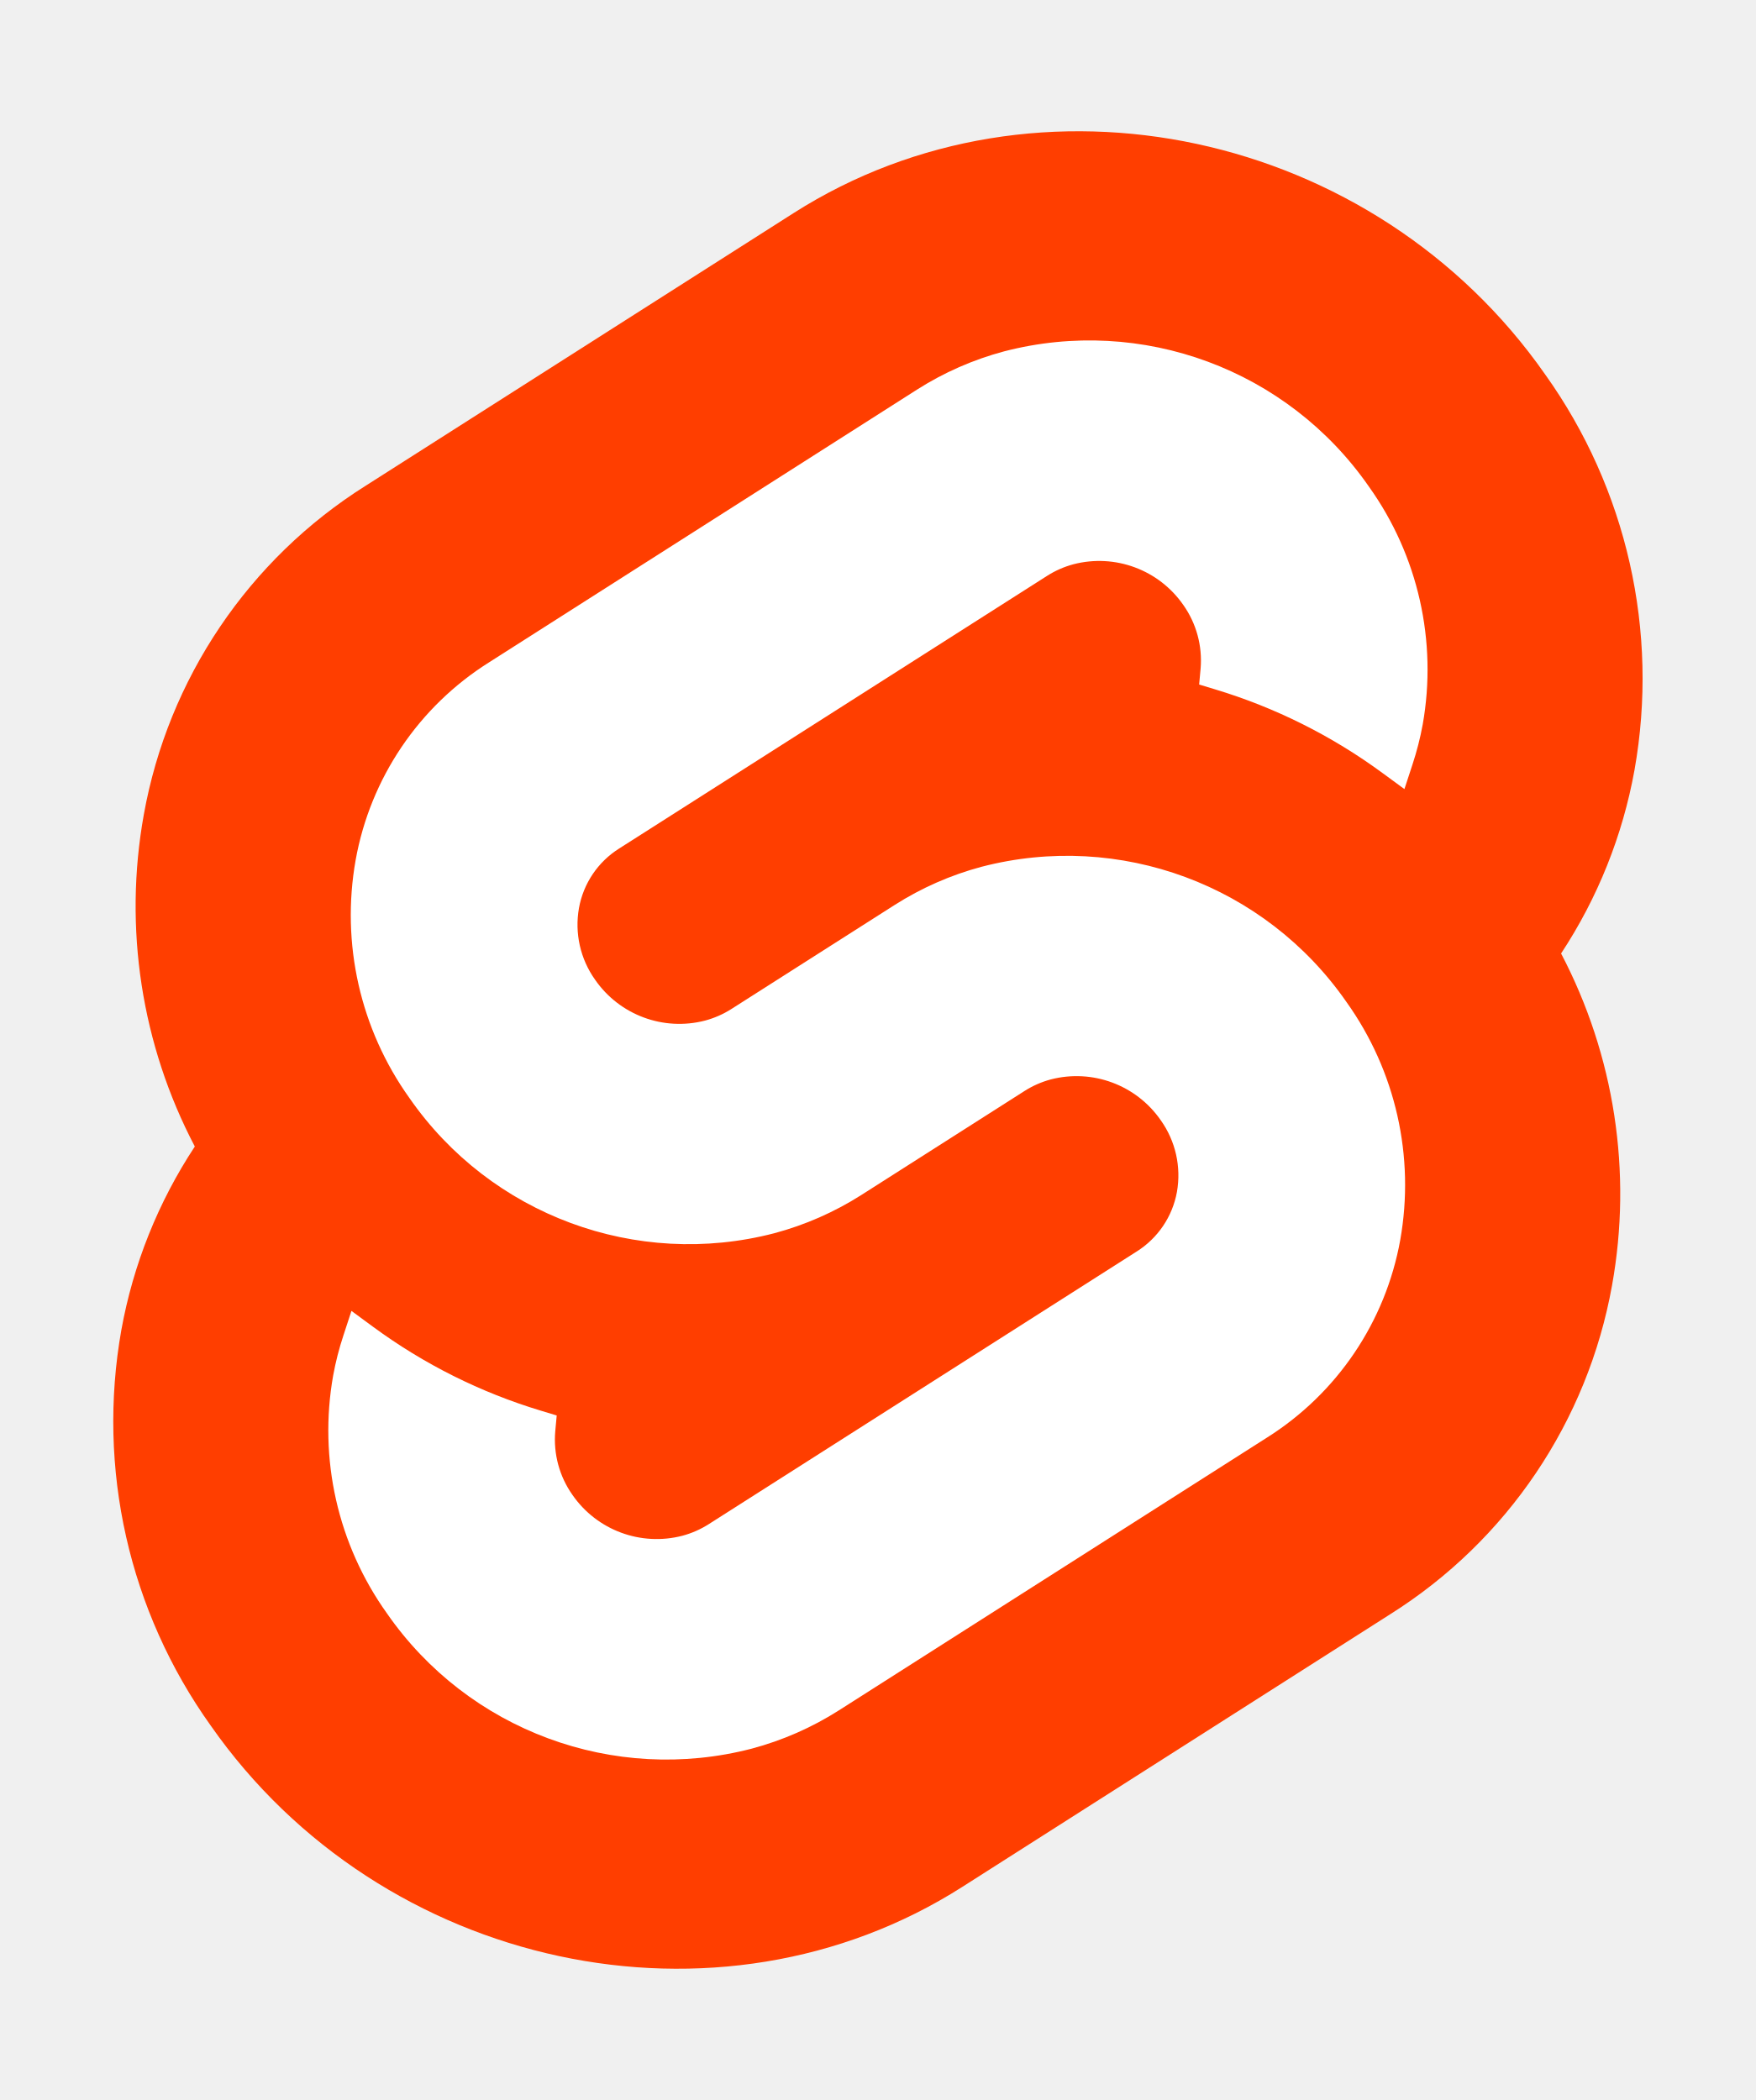
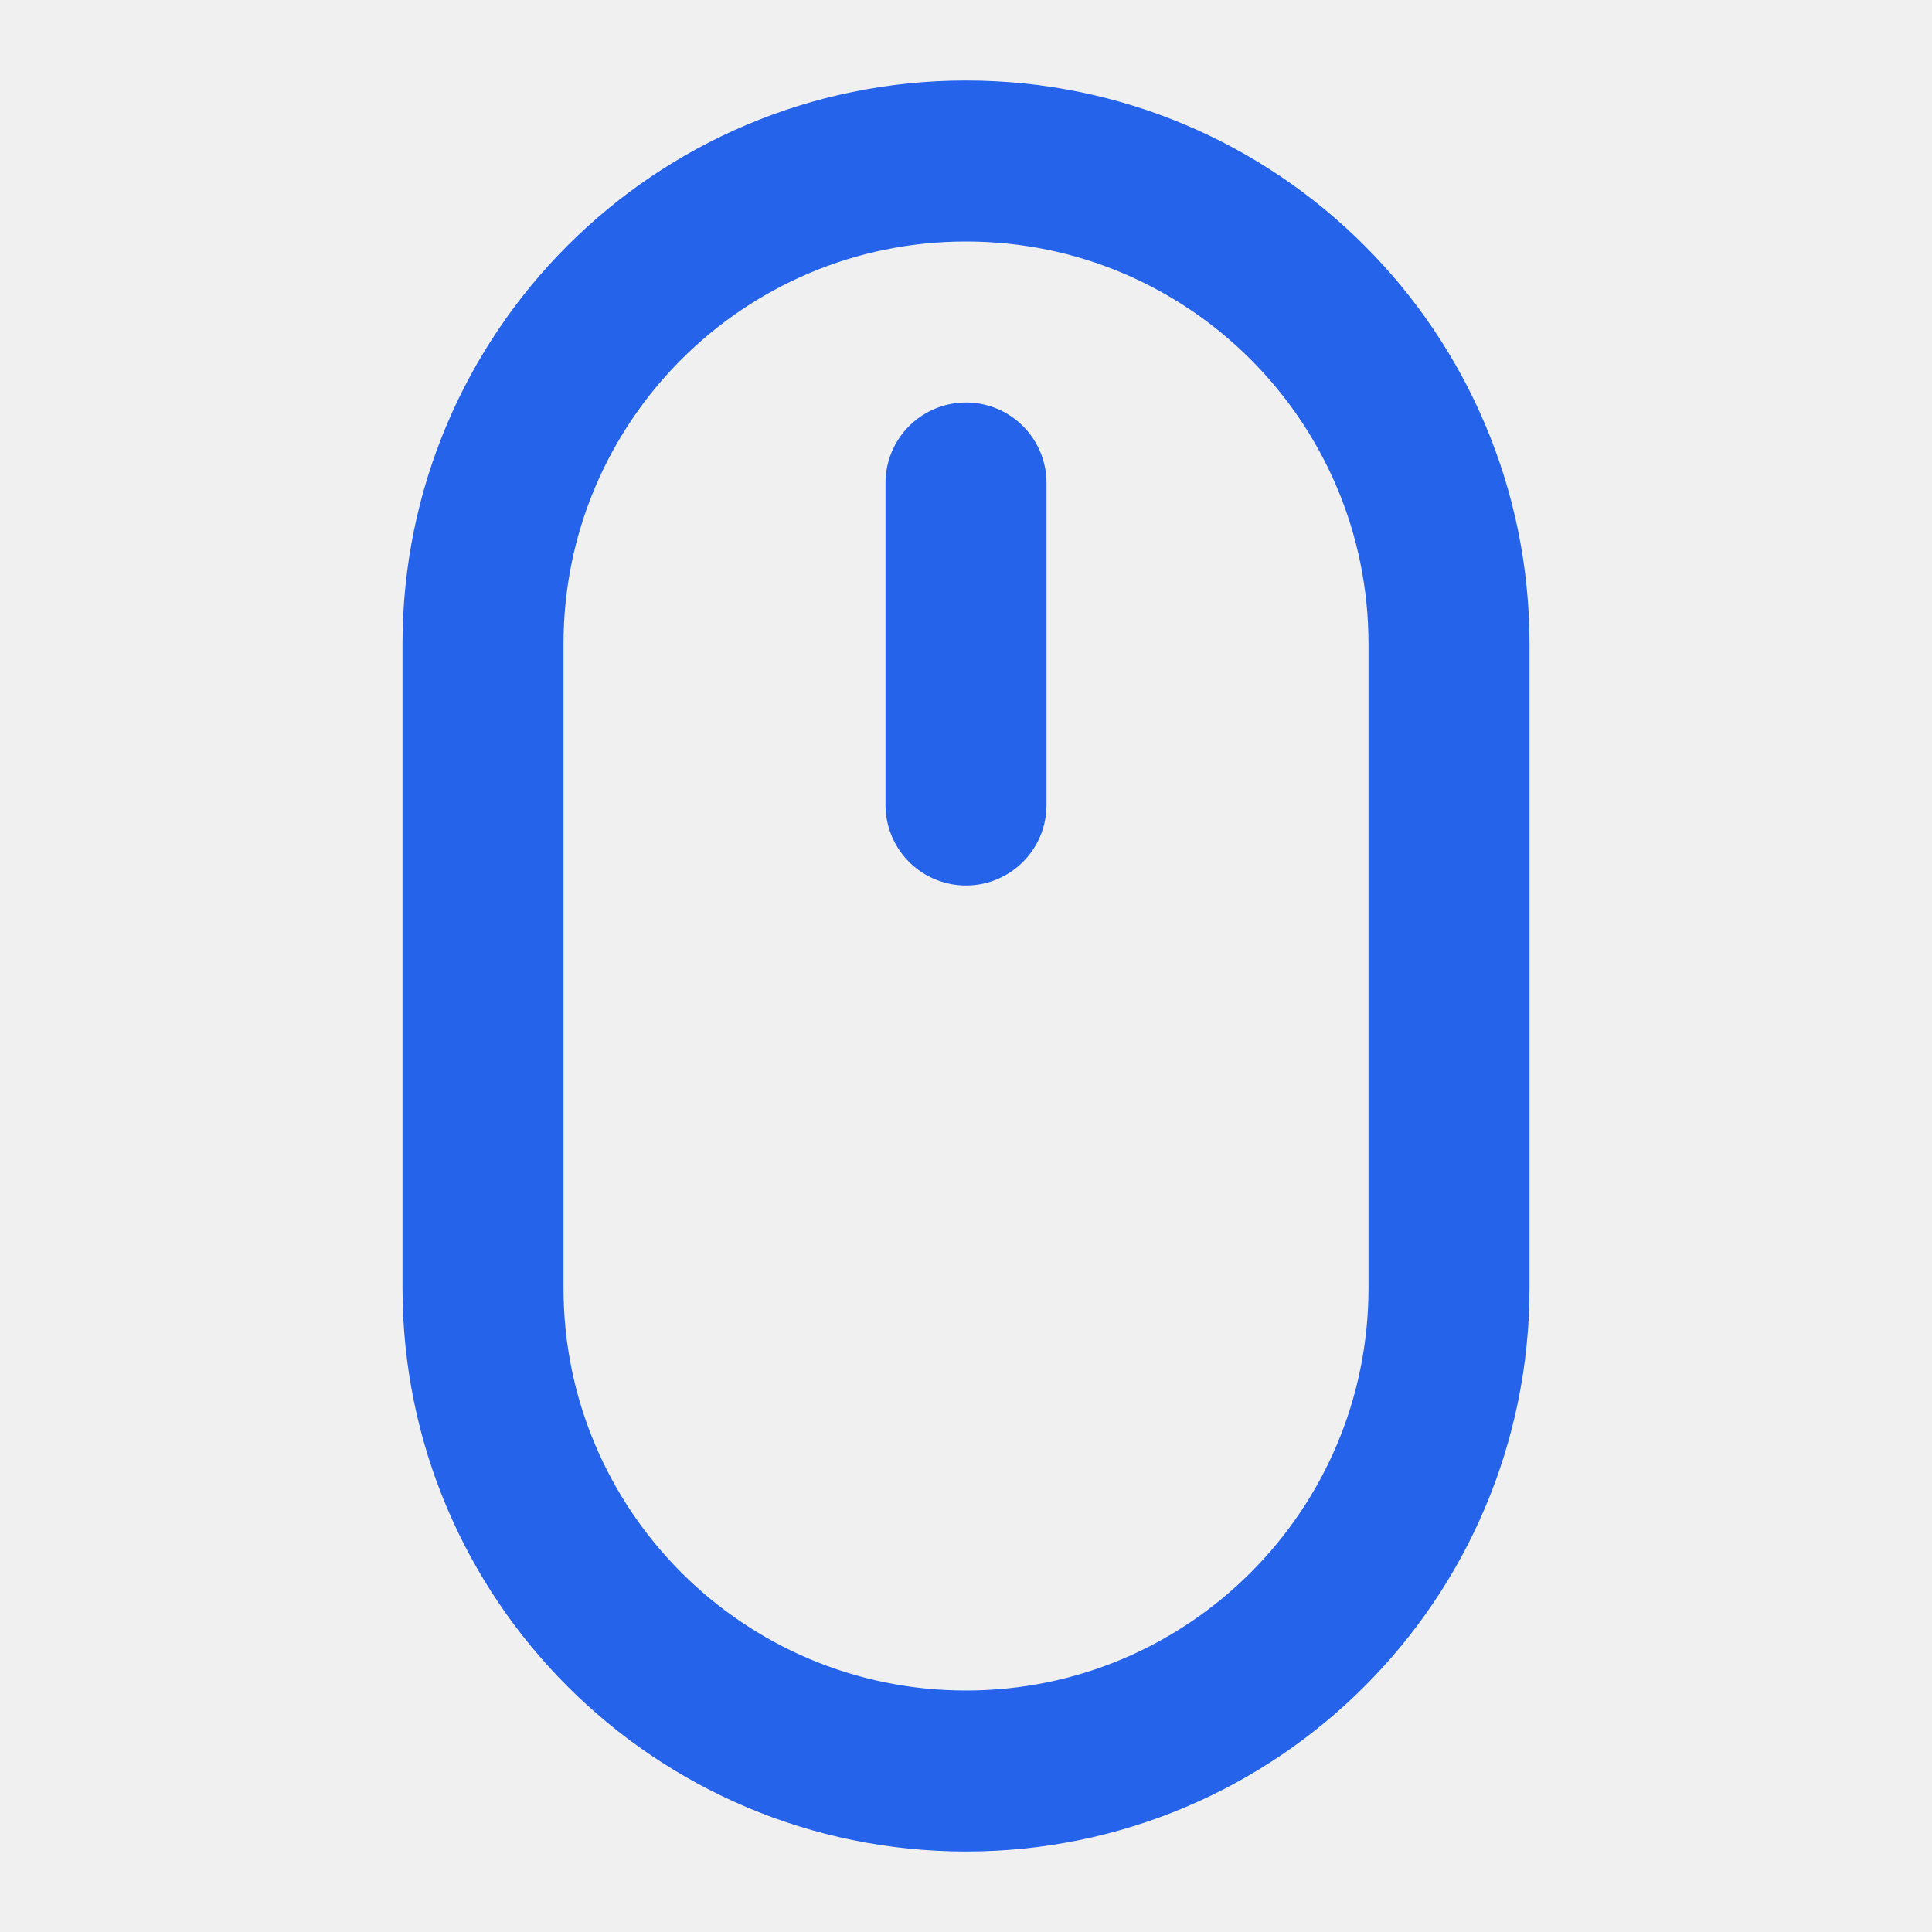
- <svg xmlns="http://www.w3.org/2000/svg" width="107" height="128" viewBox="0 0 107 128">
-   <path d="M94.157,22.819c-10.4-14.885-30.94-19.297-45.791-9.835L22.282,29.608A29.923,29.923,0,0,0,8.764,49.651a31.514,31.514,0,0,0,3.108,20.232A30.006,30.006,0,0,0,7.395,81.065a31.889,31.889,0,0,0,5.447,24.116c10.402,14.886,30.942,19.297,45.791,9.835L84.717,98.392A29.918,29.918,0,0,0,98.235,78.349,31.526,31.526,0,0,0,95.13,58.117a30,30,0,0,0,4.474-11.182,31.88,31.88,0,0,0-5.447-24.116" style="fill:#ff3e00" />
-   <path d="M45.817,106.582A20.718,20.718,0,0,1,23.58,98.339a19.174,19.174,0,0,1-3.277-14.502,18.189,18.189,0,0,1,.623-2.436l.491-1.498,1.336.982a33.644,33.644,0,0,0,10.203,5.098l.969.294-.089.968a5.847,5.847,0,0,0,1.052,3.878,6.239,6.239,0,0,0,6.695,2.485,5.745,5.745,0,0,0,1.602-.704L69.27,76.281a5.431,5.431,0,0,0,2.451-3.631,5.795,5.795,0,0,0-.988-4.371,6.244,6.244,0,0,0-6.698-2.486,5.743,5.743,0,0,0-1.6.704l-9.953,6.345a19.033,19.033,0,0,1-5.296,2.326,20.718,20.718,0,0,1-22.237-8.243,19.172,19.172,0,0,1-3.277-14.502,17.988,17.988,0,0,1,8.13-12.051L55.883,23.747a19.004,19.004,0,0,1,5.3-2.329A20.718,20.718,0,0,1,83.42,29.661a19.174,19.174,0,0,1,3.277,14.502,18.4,18.4,0,0,1-.623,2.436l-.491,1.498-1.336-.98a33.617,33.617,0,0,0-10.204-5.1l-.969-.294.089-.968a5.859,5.859,0,0,0-1.052-3.878,6.239,6.239,0,0,0-6.695-2.485,5.745,5.745,0,0,0-1.602.704L37.73,51.719a5.422,5.422,0,0,0-2.449,3.63,5.786,5.786,0,0,0,.986,4.372,6.244,6.244,0,0,0,6.698,2.486,5.765,5.765,0,0,0,1.602-.704l9.952-6.343a18.978,18.978,0,0,1,5.296-2.328,20.718,20.718,0,0,1,22.237,8.243,19.172,19.172,0,0,1,3.277,14.502,17.998,17.998,0,0,1-8.13,12.053L51.117,104.253a19.004,19.004,0,0,1-5.3,2.329" style="fill:#fff" />
+ <svg xmlns="http://www.w3.org/2000/svg" viewBox="0 0 24 24" fill="none" stroke="#2563eb" stroke-width="2" stroke-linecap="round" stroke-linejoin="round">
+   <rect x="6" y="2" width="12" height="20" rx="6" />
+   <line x1="12" y1="6" x2="12" y2="10" />
</svg>
